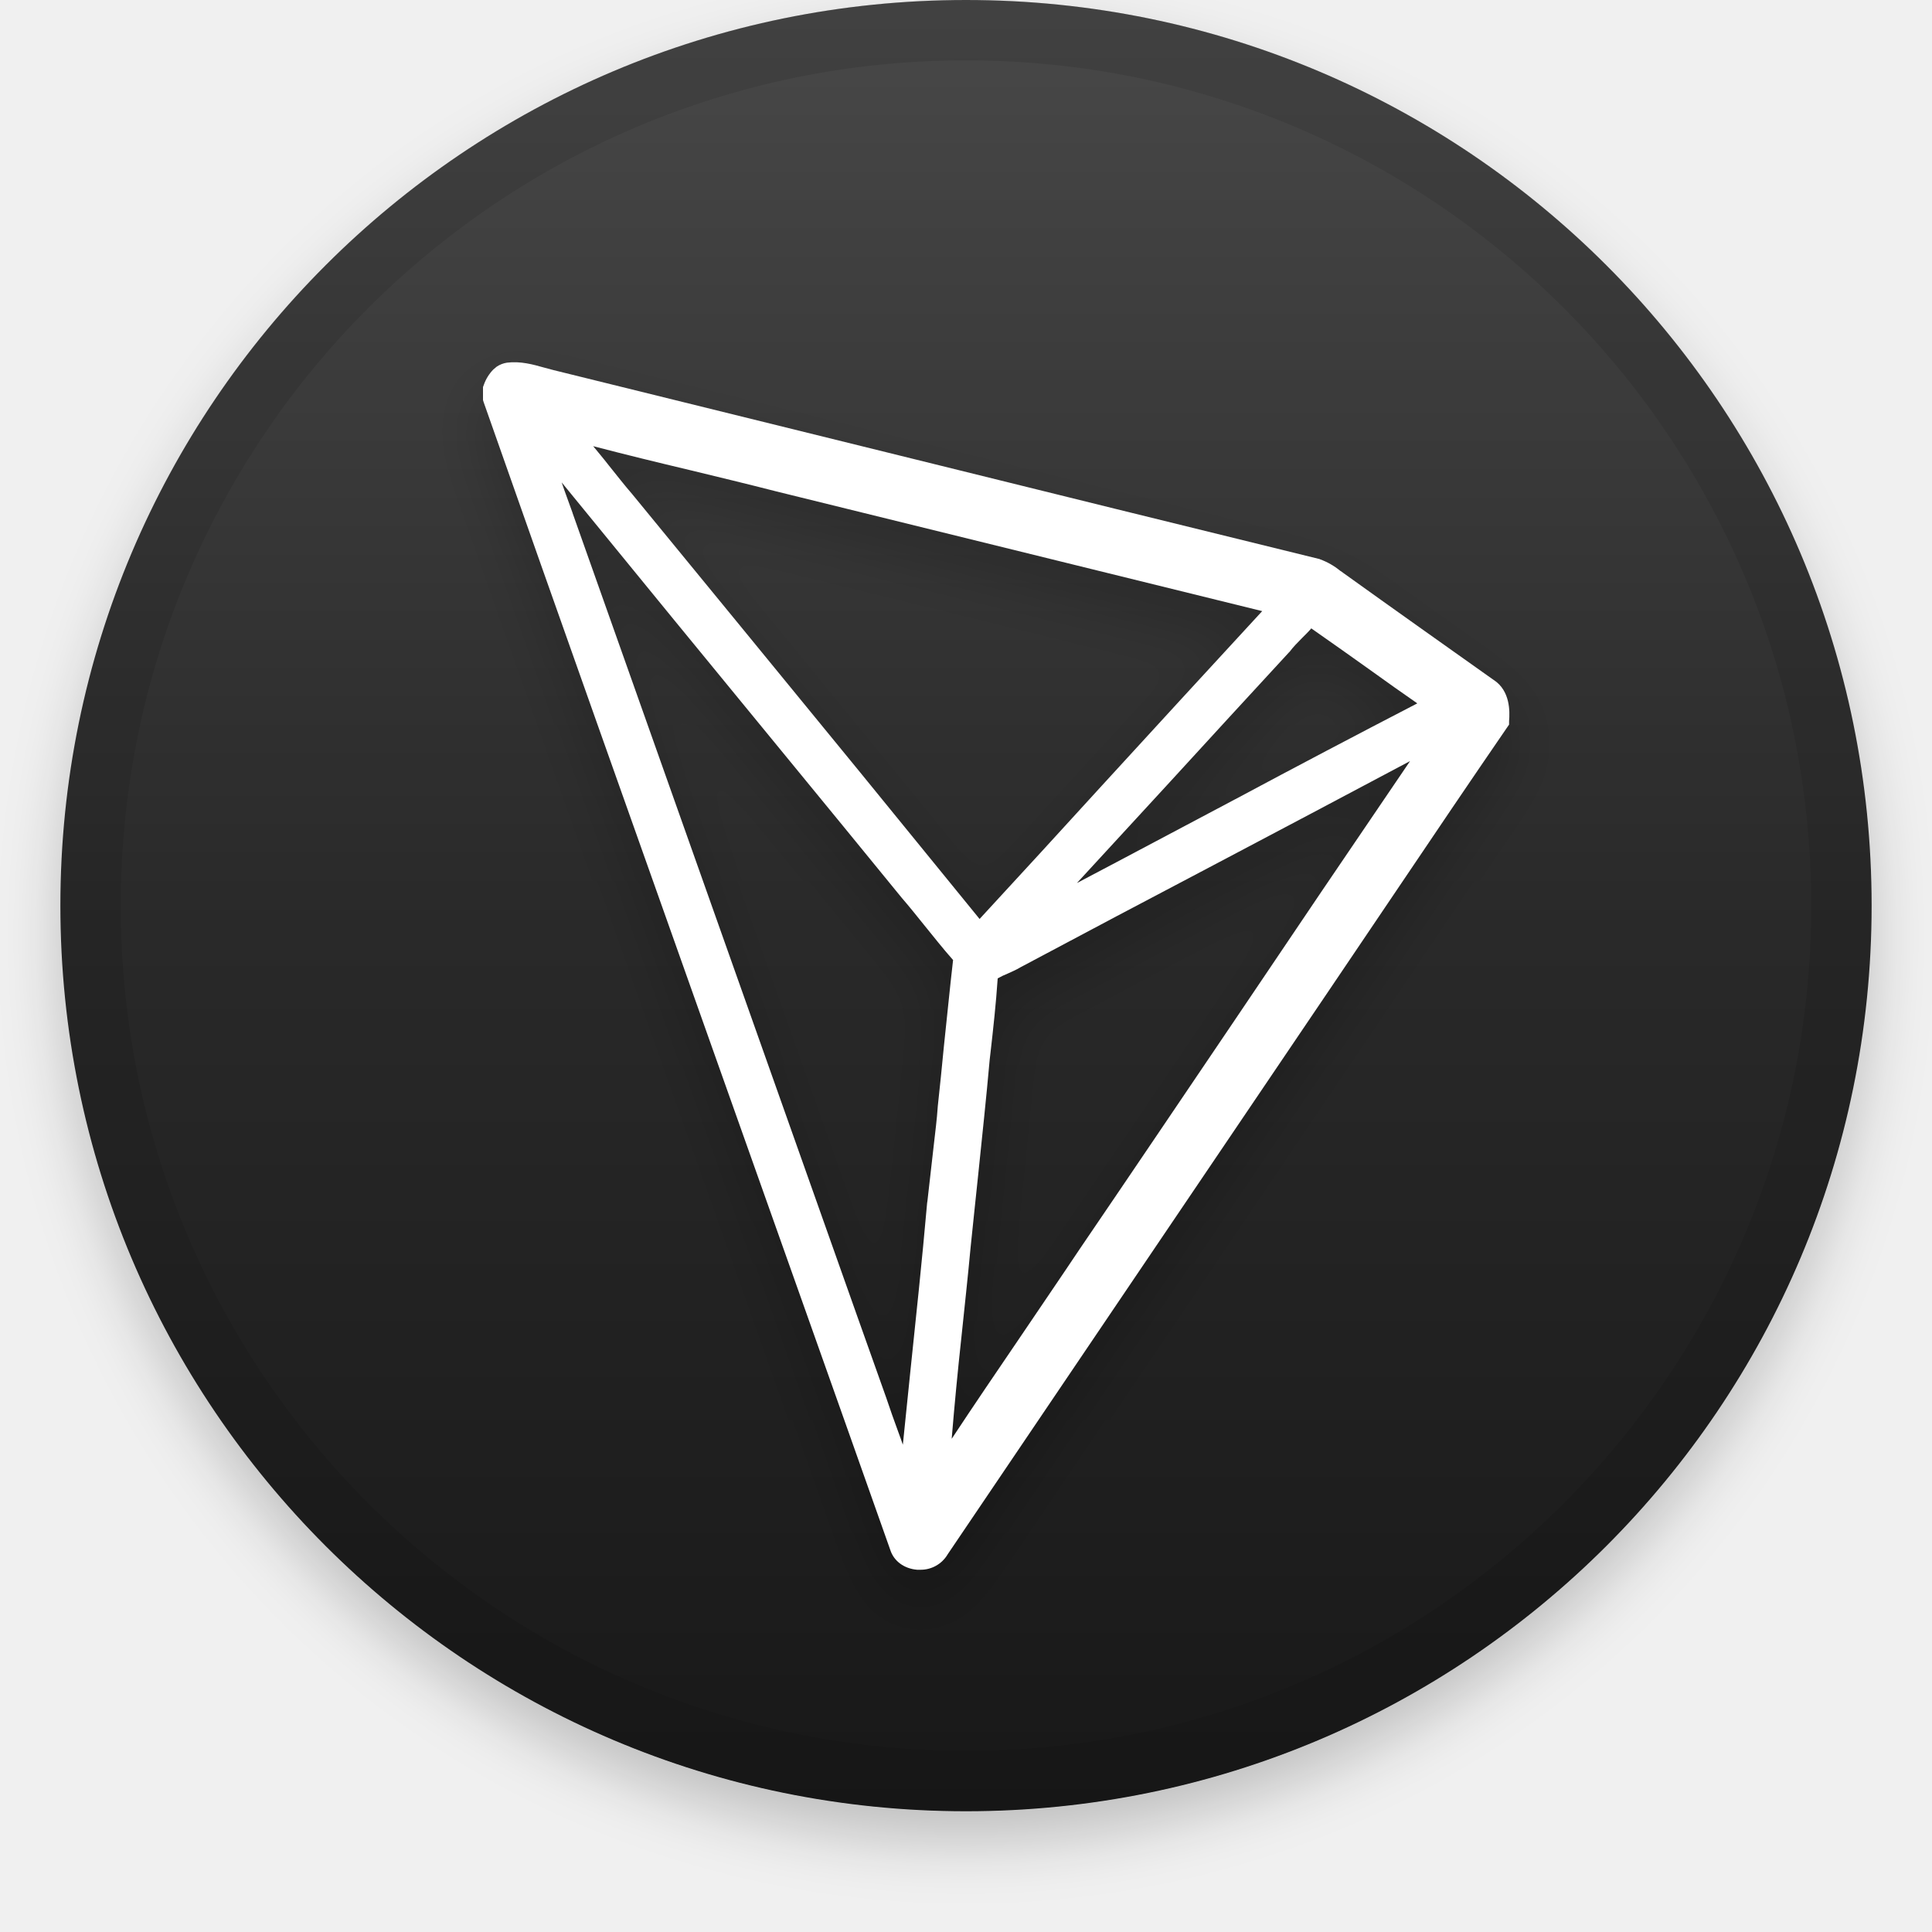
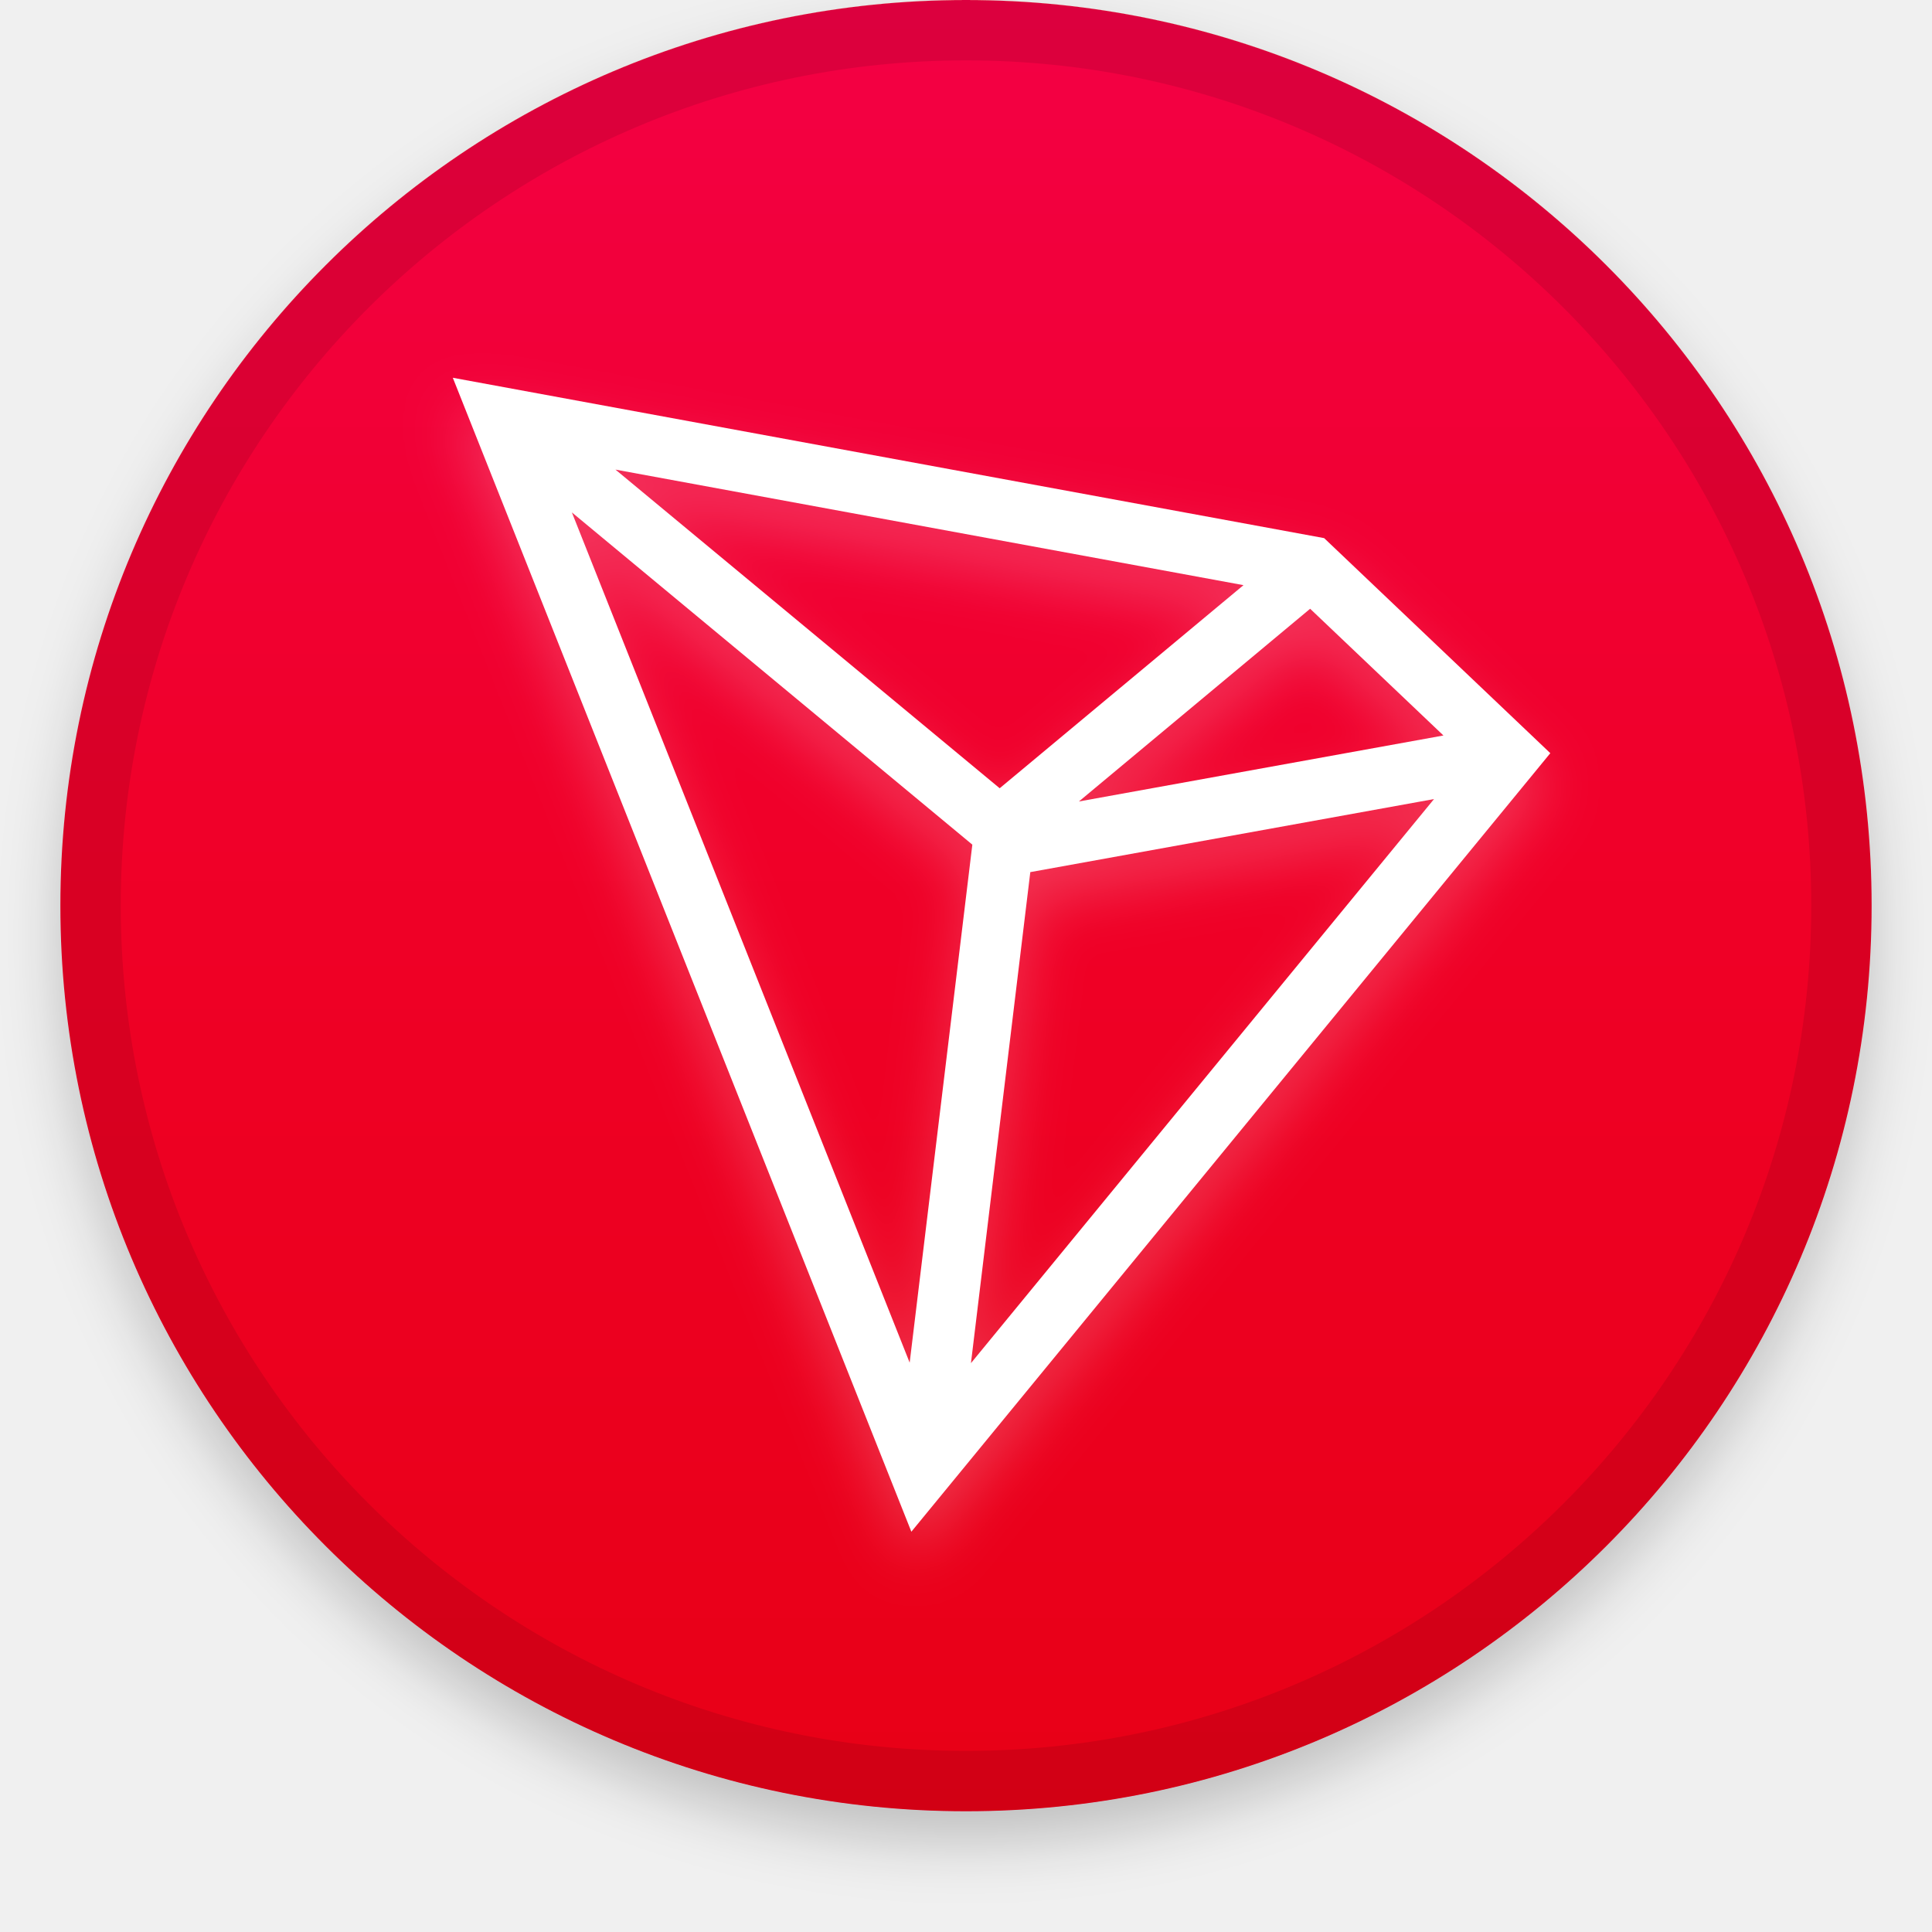
<svg xmlns="http://www.w3.org/2000/svg" xmlns:xlink="http://www.w3.org/1999/xlink" width="32" height="32" viewBox="0 0 32 32">
  <defs>
-     <filter id="a" width="111.7%" height="111.7%" x="-5.8%" y="-4.2%" filterUnits="objectBoundingBox">
+     <filter x="-5.8%" y="-4.2%" width="111.7%" height="111.7%" filterUnits="objectBoundingBox" id="a">
      <feOffset dy=".5" in="SourceAlpha" result="shadowOffsetOuter1" />
-       <feGaussianBlur in="shadowOffsetOuter1" result="shadowBlurOuter1" stdDeviation=".5" />
+       <feGaussianBlur stdDeviation=".5" in="shadowOffsetOuter1" result="shadowBlurOuter1" />
      <feComposite in="shadowBlurOuter1" in2="SourceAlpha" operator="out" result="shadowBlurOuter1" />
-       <feColorMatrix in="shadowBlurOuter1" values="0 0 0 0 0 0 0 0 0 0 0 0 0 0 0 0 0 0 0.199 0" />
+       <feColorMatrix values="0 0 0 0 0 0 0 0 0 0 0 0 0 0 0 0 0 0 0.199 0" in="shadowBlurOuter1" />
    </filter>
-     <filter id="d" width="120.6%" height="117.5%" x="-10.3%" y="-6.2%" filterUnits="objectBoundingBox">
+     <filter id="d">
+       <feColorMatrix in="SourceGraphic" values="0 0 0 0 1 0 0 0 0 1 0 0 0 0 1 0 0 0 1 0" />
+     </filter>
+     <filter x="-19.7%" y="-18.8%" width="139.5%" height="137.5%" filterUnits="objectBoundingBox" id="e">
      <feOffset dy=".5" in="SourceAlpha" result="shadowOffsetOuter1" />
-       <feGaussianBlur in="shadowOffsetOuter1" result="shadowBlurOuter1" stdDeviation=".5" />
-       <feColorMatrix in="shadowBlurOuter1" values="0 0 0 0 0 0 0 0 0 0 0 0 0 0 0 0 0 0 0.204 0" />
+       <feGaussianBlur stdDeviation=".5" in="shadowOffsetOuter1" result="shadowBlurOuter1" />
+       <feColorMatrix values="0 0 0 0 0 0 0 0 0 0 0 0 0 0 0 0 0 0 0.204 0" in="shadowBlurOuter1" result="shadowMatrixOuter1" />
+       <feMerge>
+         <feMergeNode in="shadowMatrixOuter1" />
+         <feMergeNode in="SourceGraphic" />
+       </feMerge>
    </filter>
-     <linearGradient id="c" x1="50%" x2="50%" y1="0%" y2="100%">
-       <stop offset="0%" stop-color="#FFF" stop-opacity=".5" />
-       <stop offset="100%" stop-opacity=".5" />
+     <linearGradient x1="50%" y1="0%" x2="50%" y2="100%" id="c">
+       <stop stop-color="#FFF" stop-opacity=".5" offset="0%" />
+       <stop stop-opacity=".5" offset="100%" />
    </linearGradient>
    <circle id="b" cx="16" cy="15" r="15" />
-     <path id="e" d="M24.745 11.266c-.799-.567-1.654-1.172-2.49-1.772a.676.676 0 00-.06-.042 1.12 1.12 0 00-.328-.187l-.01-.005a3200.4 3200.4 0 01-6.709-1.654L9.164 6.129l-.157-.042c-.18-.051-.388-.108-.61-.08a.421.421 0 00-.17.066l-.056.047a.69.69 0 00-.157.253L8 6.411v.215l.01.033c1.26 3.585 2.554 7.222 3.802 10.741.961 2.71 1.96 5.516 2.934 8.272.06.187.231.31.444.328h.046a.519.519 0 00.462-.258l3.66-5.413c.891-1.317 1.783-2.638 2.675-3.955l1.095-1.622c.6-.89 1.22-1.809 1.835-2.704l.032-.046v-.057c.014-.164.018-.501-.25-.68m-4.288 1.974c-.86.454-1.737.923-2.62 1.387l1.544-1.678c.642-.703 1.312-1.43 1.968-2.142l.014-.014c.055-.075.125-.145.199-.22.05-.051.106-.103.157-.164.342.24.688.483 1.021.722.24.173.485.347.735.52a257.207 257.207 0 00-3.018 1.589m-2.208-.225c-.661.726-1.345 1.471-2.024 2.207a1308.127 1308.127 0 00-3.965-4.855l-1.779-2.17-.004-.005c-.134-.154-.264-.323-.393-.482-.083-.108-.171-.211-.259-.319.536.14 1.077.272 1.608.398.467.113.952.23 1.428.352l8.045 1.982c-.892.966-1.789 1.945-2.657 2.892m-2.325 9.134c.051-.492.107-.998.153-1.495.042-.399.083-.806.125-1.195.064-.624.134-1.27.19-1.903l.013-.112c.046-.404.092-.82.12-1.238a1.38 1.38 0 01.167-.08c.069-.032.138-.06.207-.102a611.674 611.674 0 013.207-1.697c1.068-.562 2.163-1.144 3.249-1.72a935.472 935.472 0 00-2.944 4.35c-.827 1.222-1.677 2.483-2.523 3.725-.332.497-.679 1.003-1.007 1.49-.37.544-.749 1.101-1.118 1.66.046-.563.101-1.13.161-1.683M9.484 8.496c-.06-.169-.126-.342-.181-.506 1.248 1.528 2.504 3.065 3.729 4.555.633.773 1.266 1.542 1.899 2.32.125.145.25.3.37.45.157.192.314.394.485.586-.056.482-.102.97-.153 1.438-.032.328-.064.657-.101.99v.004c-.014.21-.042.422-.065.628l-.106.933-.005.032c-.083.947-.185 1.903-.282 2.831-.041.384-.078.778-.12 1.172-.023-.07-.05-.141-.074-.207a21.05 21.05 0 01-.203-.576l-.495-1.392L9.483 8.496" />
  </defs>
-   <g fill="none">
+   <g fill="none" fill-rule="evenodd">
    <use fill="#000" filter="url(#a)" xlink:href="#b" />
-     <use fill="#2A2A2A" fill-rule="evenodd" xlink:href="#b" />
-     <use fill="url(#c)" fill-rule="evenodd" style="mix-blend-mode:soft-light" xlink:href="#b" />
-     <circle cx="16" cy="15" r="14.5" stroke="#000" stroke-opacity=".097" />
-     <use fill="#000" filter="url(#d)" xlink:href="#e" />
-     <use fill="#FFF" fill-rule="evenodd" xlink:href="#e" />
+     <use fill="#EF0027" xlink:href="#b" />
+     <use fill="url(#c)" style="mix-blend-mode:soft-light" xlink:href="#b" />
+     <circle stroke-opacity=".097" stroke="#000" stroke-linejoin="square" cx="16" cy="15" r="14.5" />
+     <g filter="url(#d)">
+       <g filter="url(#e)" transform="translate(7.5 6.25)">
+         <path d="M14.432 2.663L0 .007 7.595 19.12 18.178 6.225l-3.746-3.562zm-.232 1.17l2.208 2.099-6.038 1.093 3.83-3.192zM9.058 6.806L2.694 1.528l10.402 1.914-4.038 3.364zm-.453.934l-1.038 8.58L1.972 2.237 8.605 7.74zm.96.455l6.687-1.21-7.67 9.343.983-8.133z" fill="#FFF" fill-rule="nonzero" />
+       </g>
+     </g>
  </g>
</svg>
